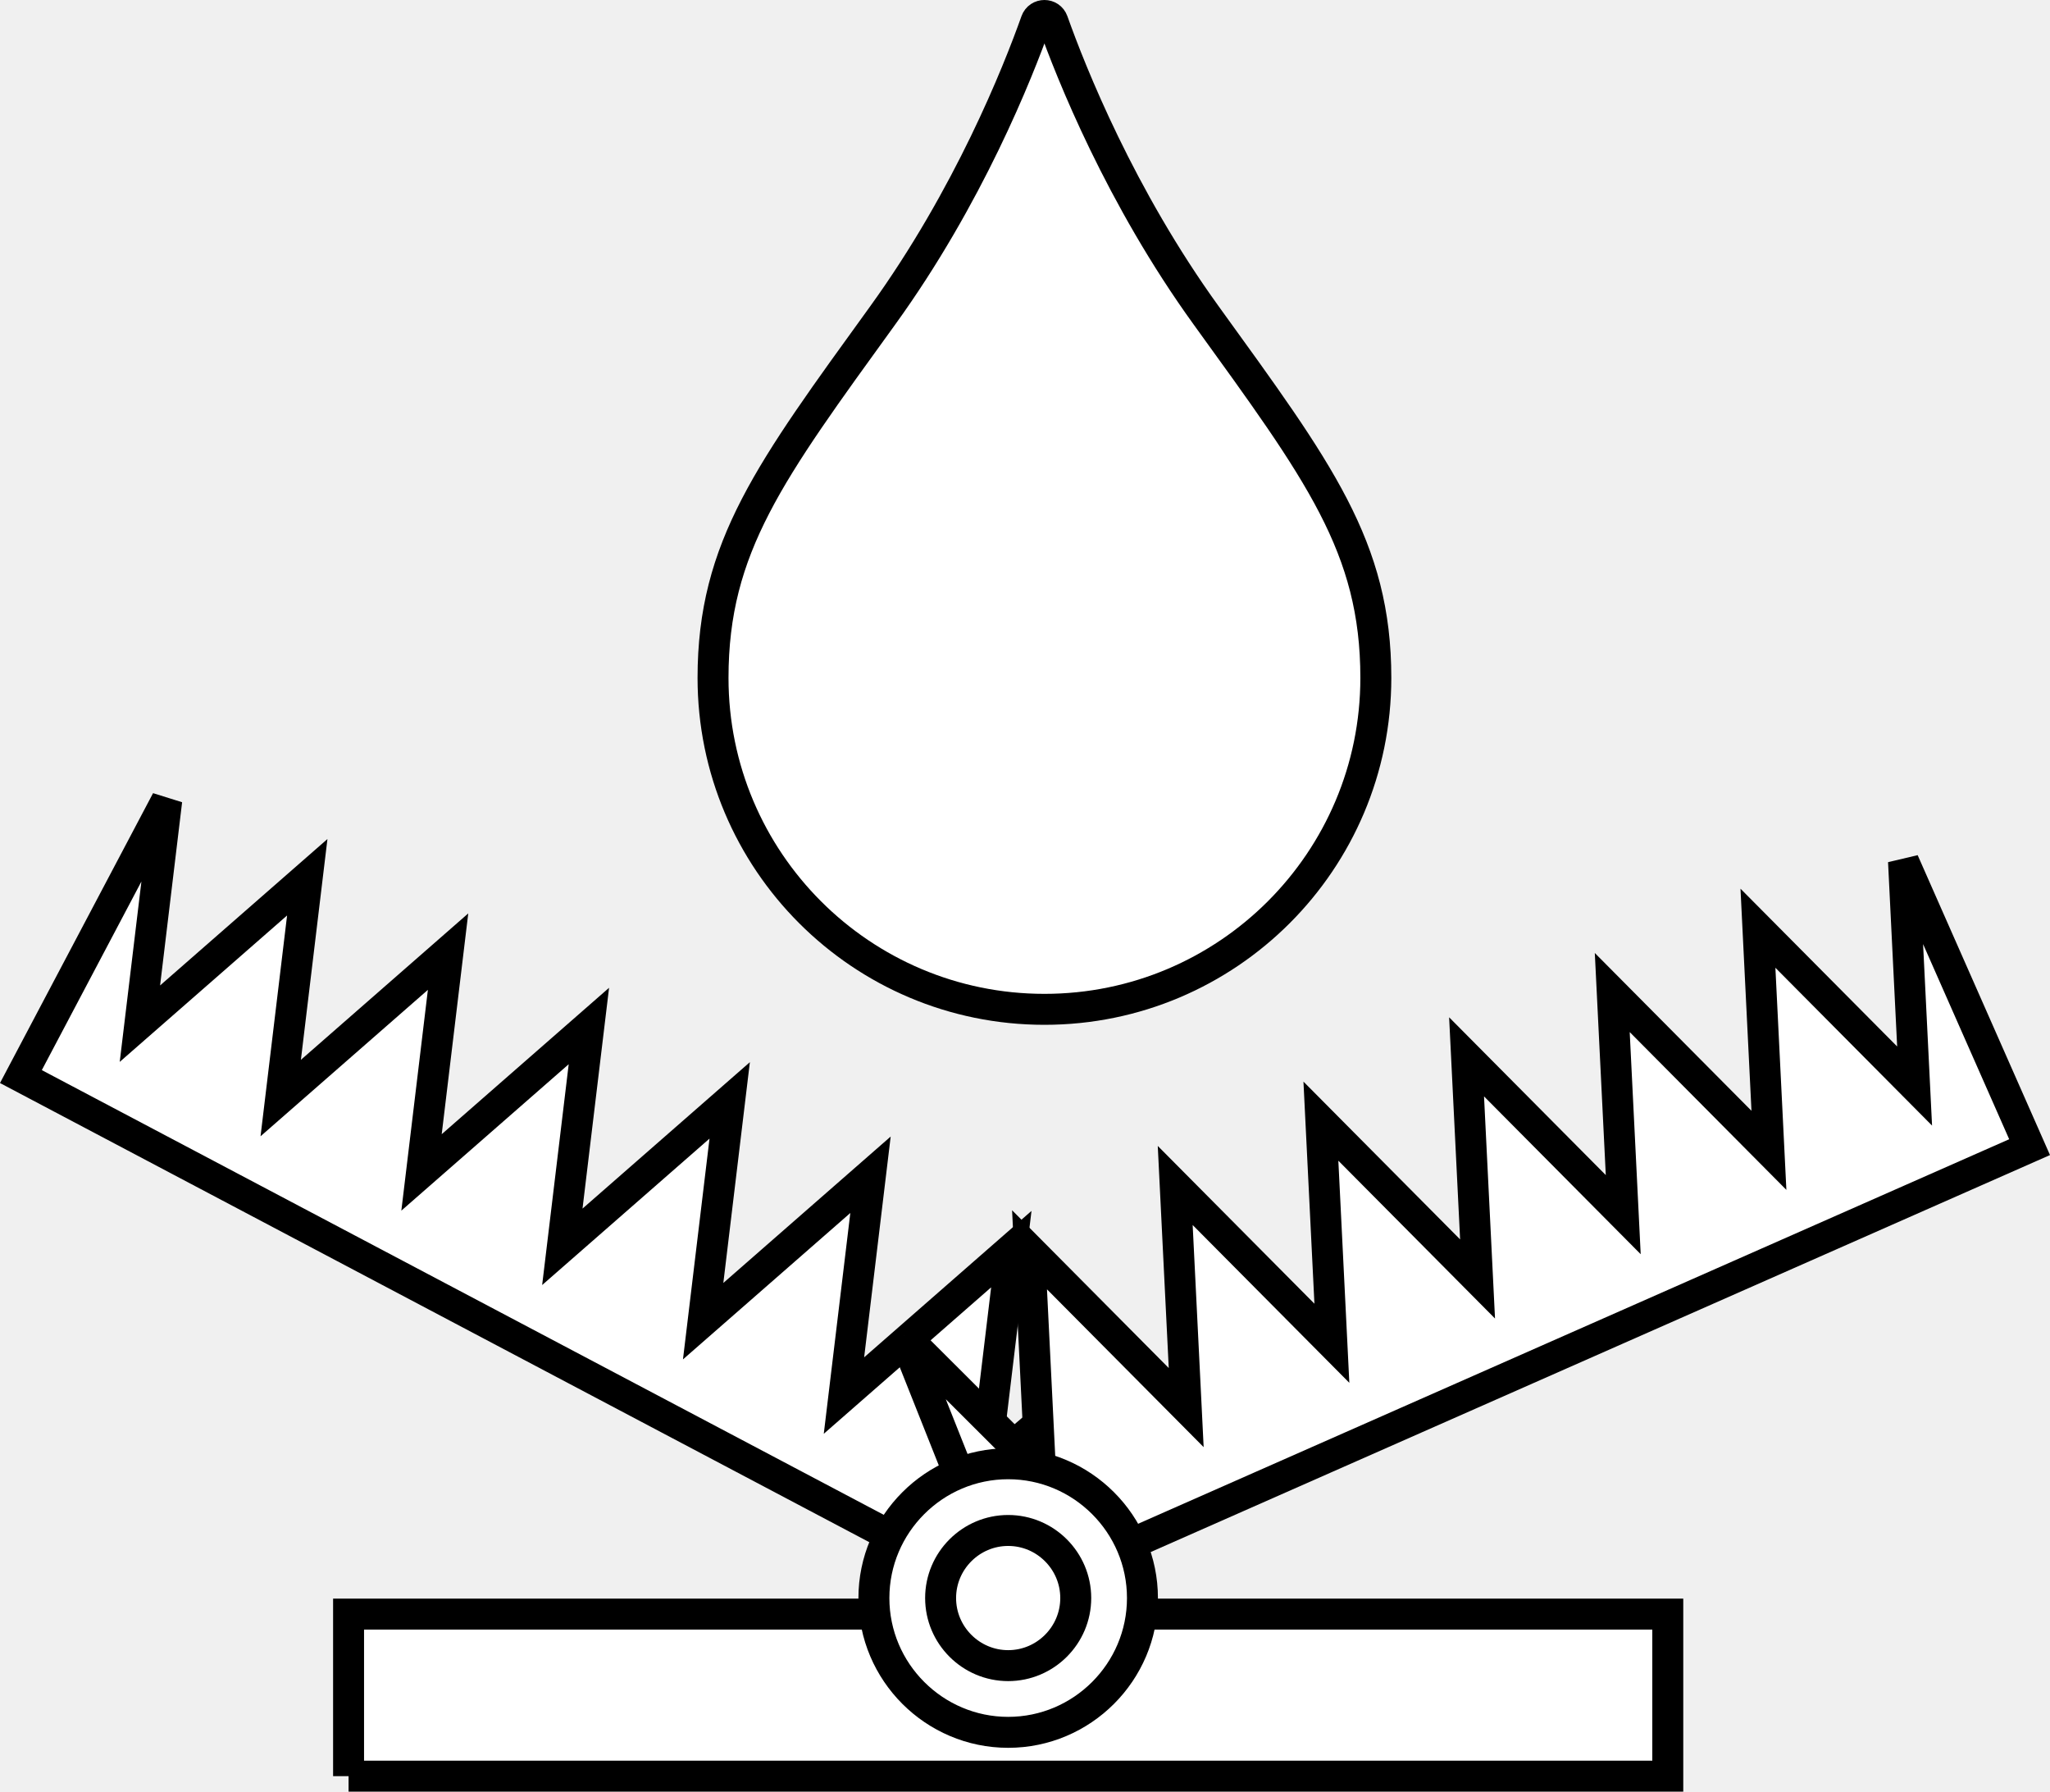
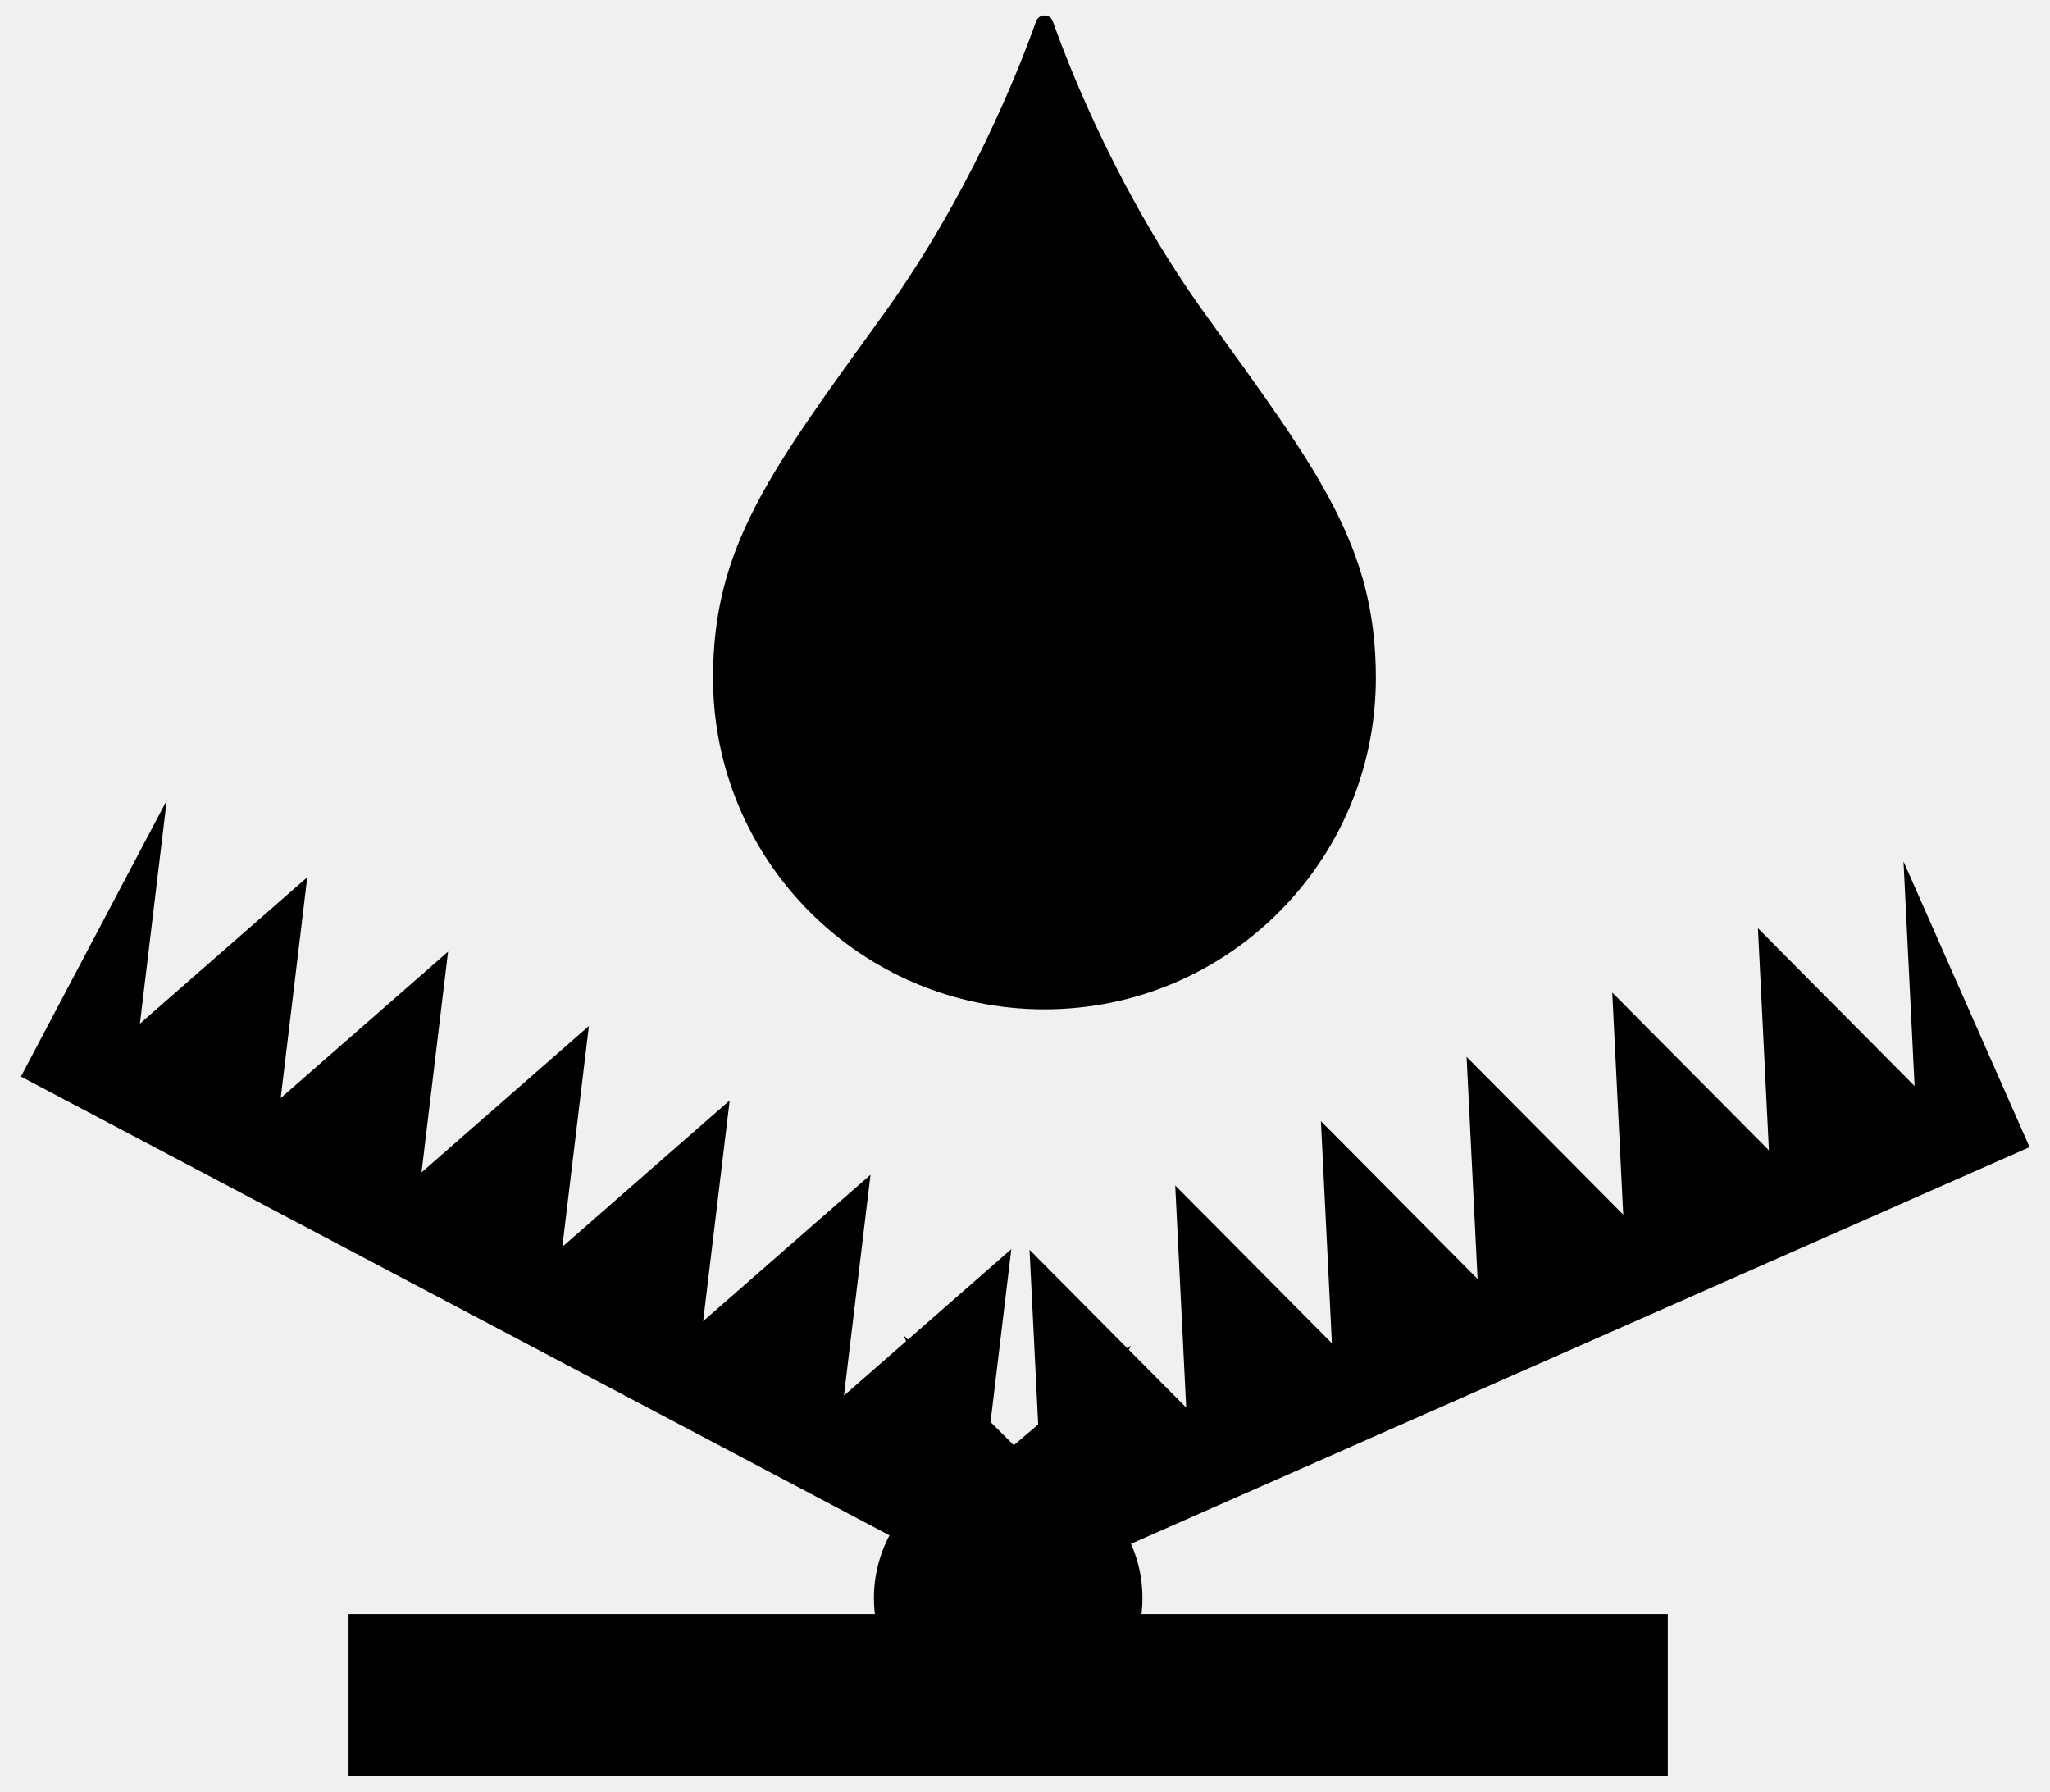
<svg xmlns="http://www.w3.org/2000/svg" version="1.1" id="svg2" xml:space="preserve" width="615.307" height="537.668" viewBox="0 0 615.307 537.668">
-   <defs id="defs6">
-     <clipPath clipPathUnits="userSpaceOnUse" id="clipPath1104">
-       <path d="M 0,600 H 600 V 0 H 0 Z" id="path1102" />
-     </clipPath>
-     <clipPath clipPathUnits="userSpaceOnUse" id="clipPath1286">
-       <path d="M 0,600 H 600 V 0 H 0 Z" id="path1284" />
-     </clipPath>
-     <clipPath clipPathUnits="userSpaceOnUse" id="clipPath1470">
-       <path d="M 0,600 H 600 V 0 H 0 Z" id="path1468" />
-     </clipPath>
-     <clipPath clipPathUnits="userSpaceOnUse" id="clipPath1656">
-       <path d="M 0,600 H 600 V 0 H 0 Z" id="path1654" />
-     </clipPath>
-     <clipPath clipPathUnits="userSpaceOnUse" id="clipPath1844">
-       <path d="M 0,600 H 600 V 0 H 0 Z" id="path1842" />
-     </clipPath>
-     <clipPath clipPathUnits="userSpaceOnUse" id="clipPath2265">
-       <path d="M 0,600 H 600 V 0 H 0 Z" id="path2263" />
-     </clipPath>
-     <clipPath clipPathUnits="userSpaceOnUse" id="clipPath2512">
-       <path d="M 0,600 H 600 V 0 H 0 Z" id="path2510" />
-     </clipPath>
-     <clipPath clipPathUnits="userSpaceOnUse" id="clipPath2740">
-       <path d="M 0,300 H 300 V 0 H 0 Z" id="path2738" />
-     </clipPath>
-     <clipPath clipPathUnits="userSpaceOnUse" id="clipPath2946">
-       <path d="M 0,300 H 300 V 0 H 0 Z" id="path2944" />
-     </clipPath>
-     <clipPath clipPathUnits="userSpaceOnUse" id="clipPath3139">
-       <path d="M 0,300 H 300 V 0 H 0 Z" id="path3137" />
-     </clipPath>
-     <clipPath clipPathUnits="userSpaceOnUse" id="clipPath3322">
-       <path d="M 0,300 H 300 V 0 H 0 Z" id="path3320" />
-     </clipPath>
-     <clipPath clipPathUnits="userSpaceOnUse" id="clipPath3754">
-       <path d="M 0,300 H 300 V 0 H 0 Z" id="path3752" />
-     </clipPath>
-     <clipPath clipPathUnits="userSpaceOnUse" id="clipPath3928">
-       <path d="M 0,300 H 300 V 0 H 0 Z" id="path3926" />
-     </clipPath>
-     <clipPath clipPathUnits="userSpaceOnUse" id="clipPath4106">
-       <path d="M 0,300 H 300 V 0 H 0 Z" id="path4104" />
-     </clipPath>
-   </defs>
  <g id="g8" transform="matrix(1.333333,0,0,-1.333333,-75.14738,637.4268)">
-     <path d="m 310.957,175.254 -27.644,-56.864 -222.245,117.371 32.83,62.164 -6.043,-50.257 37.674,32.955 -5.976,-49.697 37.674,32.956 -5.976,-49.695 37.675,32.955 -5.977,-49.697 37.675,32.956 -5.976,-49.695 37.674,32.955 -5.976,-49.696 37.674,32.956 -5.976,-49.695 32.914,28.028" style="fill:#ffffff;fill-opacity:1;fill-rule:evenodd;stroke:#000000;stroke-width:6.968;stroke-miterlimit:4;stroke-dasharray:none;stroke-opacity:1" id="path64" />
-     <path d="M 134.827,78.303 H 431.799 V 114.777 H 134.827 V 78.303" style="fill:#ffffff;fill-opacity:1;fill-rule:evenodd;stroke:#000000;stroke-width:6.968;stroke-miterlimit:4;stroke-dasharray:none;stroke-opacity:1" id="path66" />
-     <path d="m 259.813,177.497 23.5,-59.107 229.934,101.486 -28.384,64.313 2.499,-50.558 -35.267,35.518 2.473,-49.991 -35.268,35.516 2.473,-49.991 -35.268,35.517 2.473,-49.993 -35.266,35.518 2.472,-49.991 -35.268,35.517 2.473,-49.993 -35.268,35.518 2.473,-49.991 -30.781,30.712" style="fill:#ffffff;fill-opacity:1;fill-rule:evenodd;stroke:#000000;stroke-width:6.968;stroke-miterlimit:4;stroke-dasharray:none;stroke-opacity:1" id="path68" />
-     <path d="m 283.314,88.165 c 16.648,0 30.226,13.577 30.226,30.225 0,16.648 -13.578,30.227 -30.226,30.227 -16.648,0 -30.227,-13.579 -30.227,-30.227 0,-16.648 13.579,-30.225 30.227,-30.225" style="fill:#ffffff;fill-opacity:1;fill-rule:evenodd;stroke:#000000;stroke-width:6.968;stroke-miterlimit:4;stroke-dasharray:none;stroke-opacity:1" id="path92" />
-     <path d="m 283.314,103.179 c 8.378,0 15.211,6.834 15.211,15.211 0,8.377 -6.833,15.211 -15.211,15.211 -8.378,0 -15.211,-6.834 -15.211,-15.211 0,-8.377 6.833,-15.211 15.211,-15.211" style="fill:#ffffff;fill-opacity:1;fill-rule:evenodd;stroke:#000000;stroke-width:6.968;stroke-miterlimit:4;stroke-dasharray:none;stroke-opacity:1" id="path94" />
-     <path d="m 327.91,407.042 c -19.365,26.794 -30.415,54.601 -34.547,66.212 -0.632,1.776 -3.143,1.776 -3.776,0 -4.131,-11.611 -15.181,-39.418 -34.546,-66.212 -25.331,-35.047 -38.169,-52.049 -38.169,-81.543 0,-41.203 33.401,-74.605 74.603,-74.605 41.203,0 74.604,33.402 74.604,74.605 0,29.494 -12.837,46.497 -38.169,81.543" style="fill:#ffffff;fill-opacity:1;fill-rule:nonzero;stroke:#000000;stroke-width:6.968;stroke-miterlimit:4;stroke-dasharray:none;stroke-opacity:1" id="path4110" />
+     <path d="m 310.957,175.254 -27.644,-56.864 -222.245,117.371 32.83,62.164 -6.043,-50.257 37.674,32.955 -5.976,-49.697 37.674,32.956 -5.976,-49.695 37.675,32.955 -5.977,-49.697 37.675,32.956 -5.976,-49.695 37.674,32.955 -5.976,-49.696 37.674,32.956 -5.976,-49.695 32.914,28.028" id="path64" />
+     <path d="M 134.827,78.303 H 431.799 V 114.777 H 134.827 V 78.303" id="path66" />
+     <path d="m 259.813,177.497 23.5,-59.107 229.934,101.486 -28.384,64.313 2.499,-50.558 -35.267,35.518 2.473,-49.991 -35.268,35.516 2.473,-49.991 -35.268,35.517 2.473,-49.993 -35.266,35.518 2.472,-49.991 -35.268,35.517 2.473,-49.993 -35.268,35.518 2.473,-49.991 -30.781,30.712" id="path68" />
+     <path d="m 283.314,88.165 c 16.648,0 30.226,13.577 30.226,30.225 0,16.648 -13.578,30.227 -30.226,30.227 -16.648,0 -30.227,-13.579 -30.227,-30.227 0,-16.648 13.579,-30.225 30.227,-30.225" id="path92" />
+     <path d="m 283.314,103.179 c 8.378,0 15.211,6.834 15.211,15.211 0,8.377 -6.833,15.211 -15.211,15.211 -8.378,0 -15.211,-6.834 -15.211,-15.211 0,-8.377 6.833,-15.211 15.211,-15.211" id="path94" />
+     <path d="m 327.91,407.042 c -19.365,26.794 -30.415,54.601 -34.547,66.212 -0.632,1.776 -3.143,1.776 -3.776,0 -4.131,-11.611 -15.181,-39.418 -34.546,-66.212 -25.331,-35.047 -38.169,-52.049 -38.169,-81.543 0,-41.203 33.401,-74.605 74.603,-74.605 41.203,0 74.604,33.402 74.604,74.605 0,29.494 -12.837,46.497 -38.169,81.543" id="path4110" />
  </g>
</svg>
